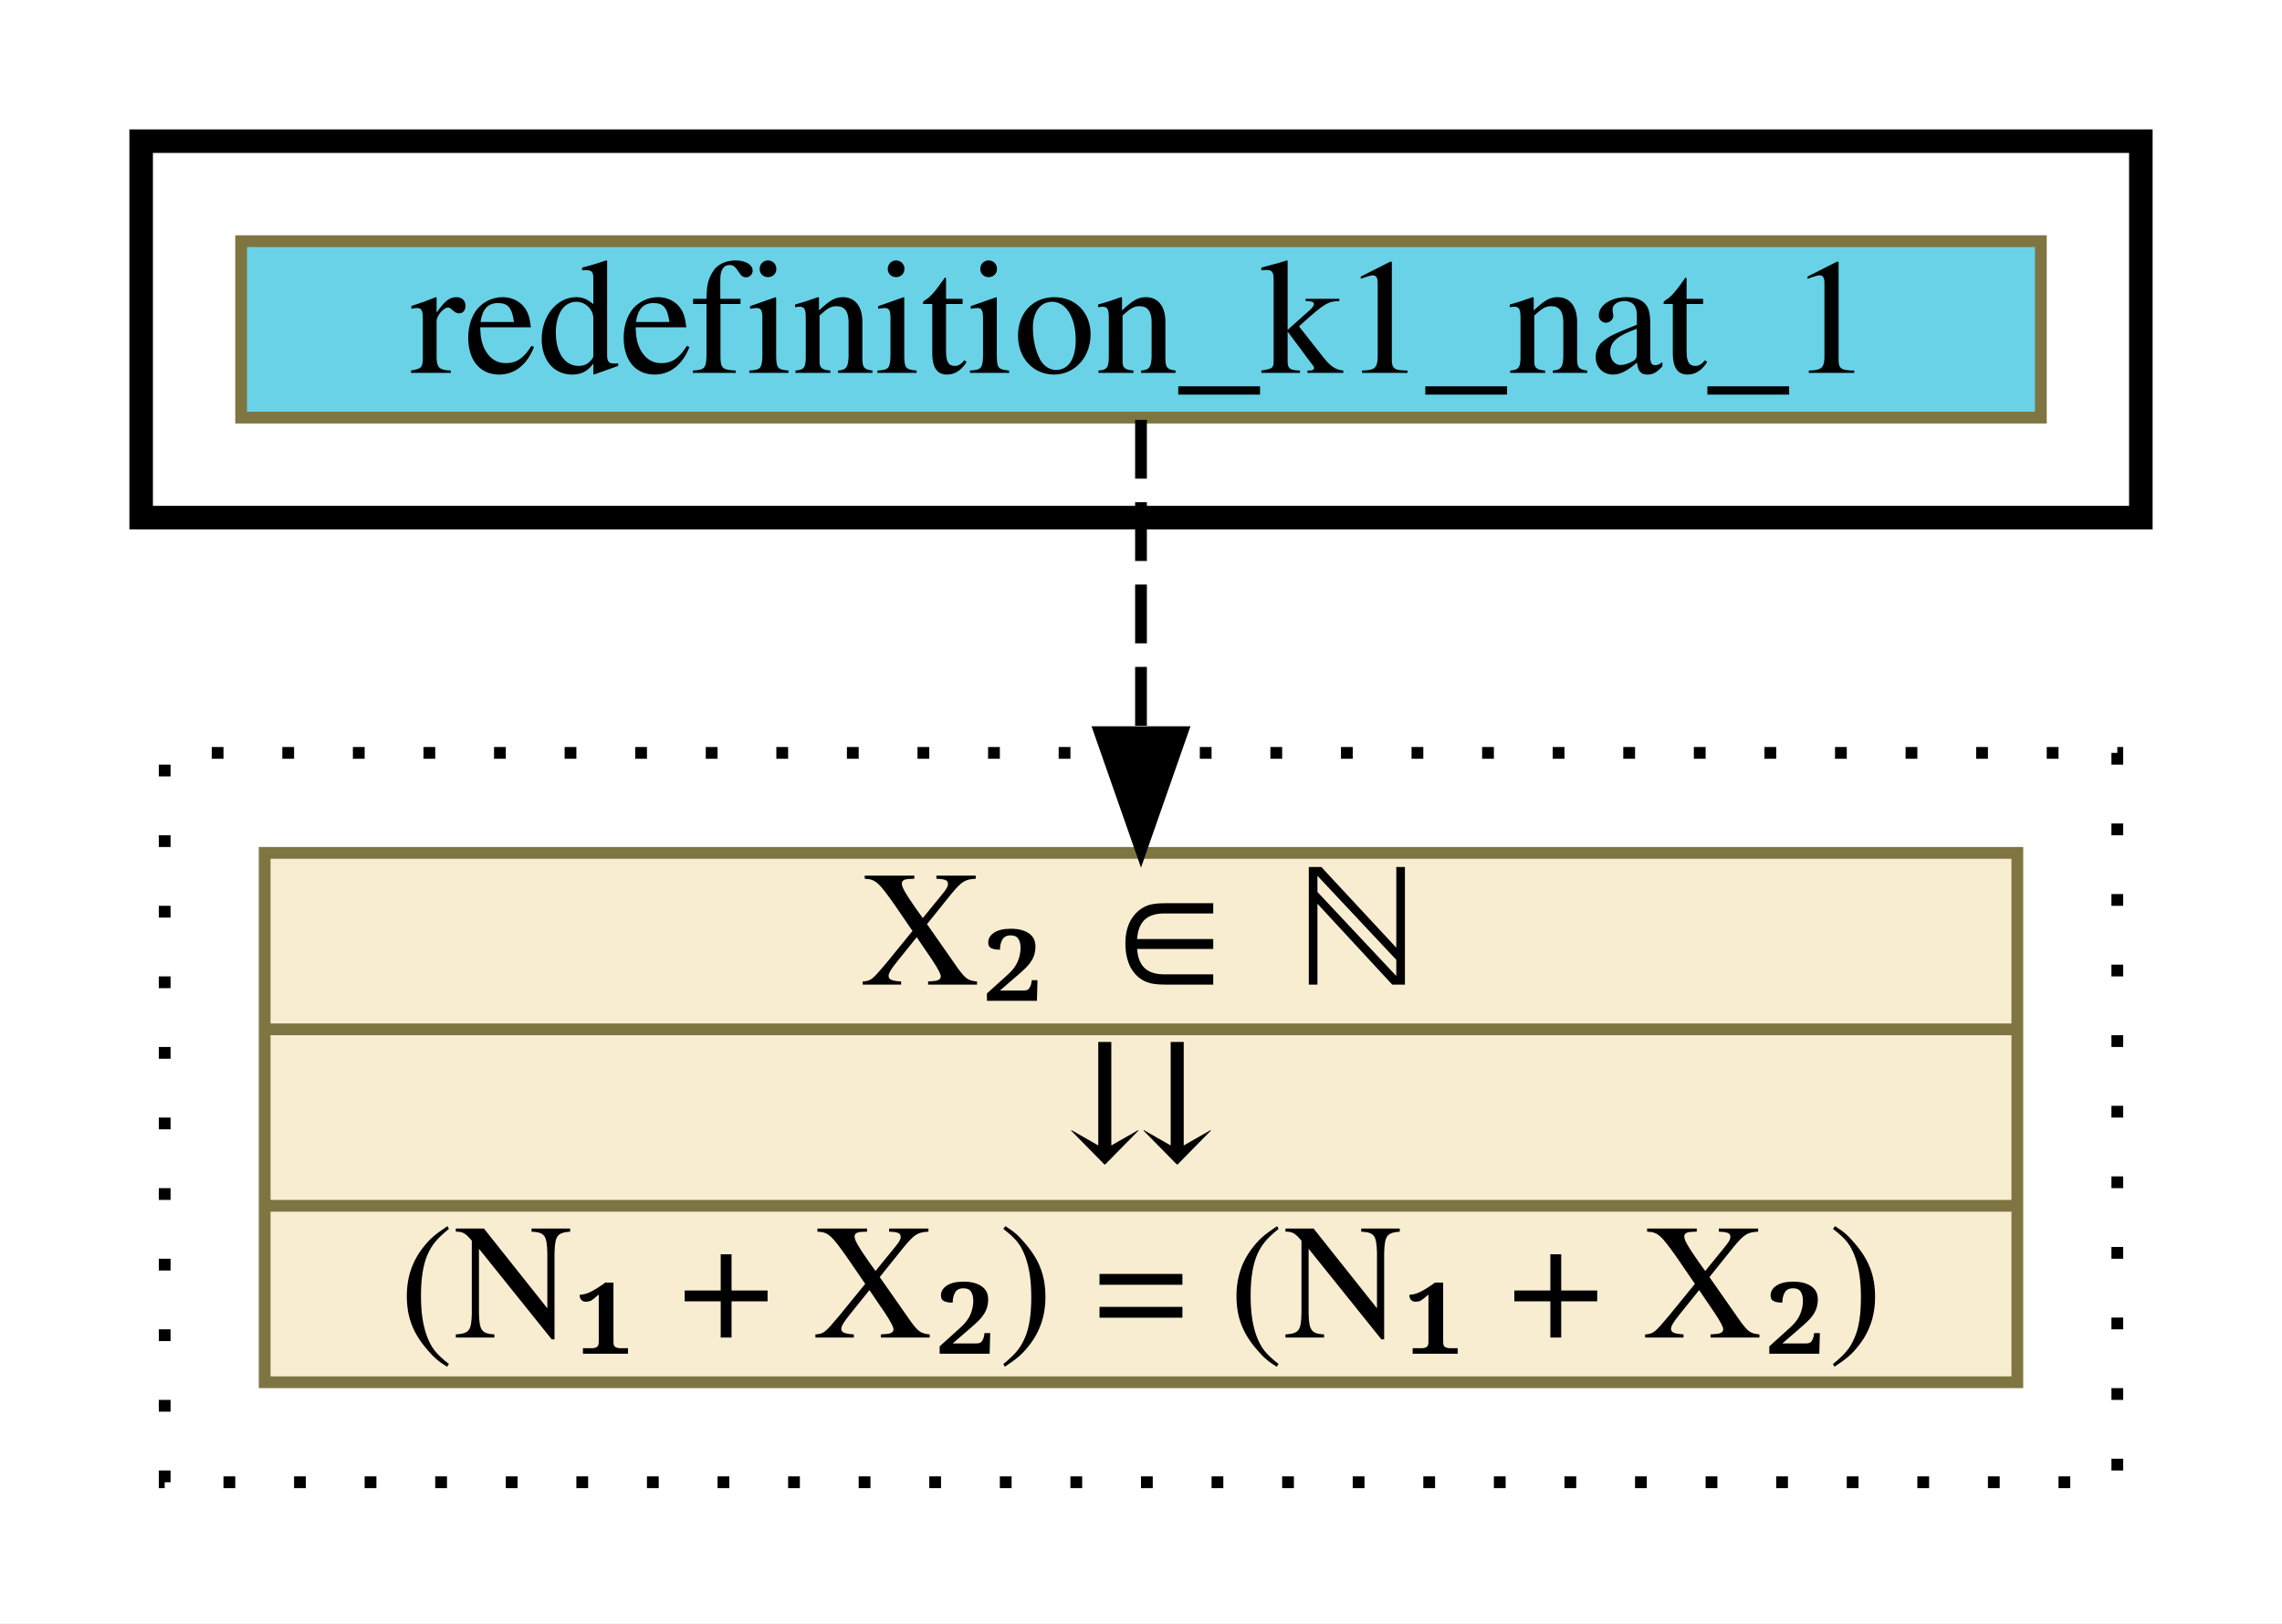
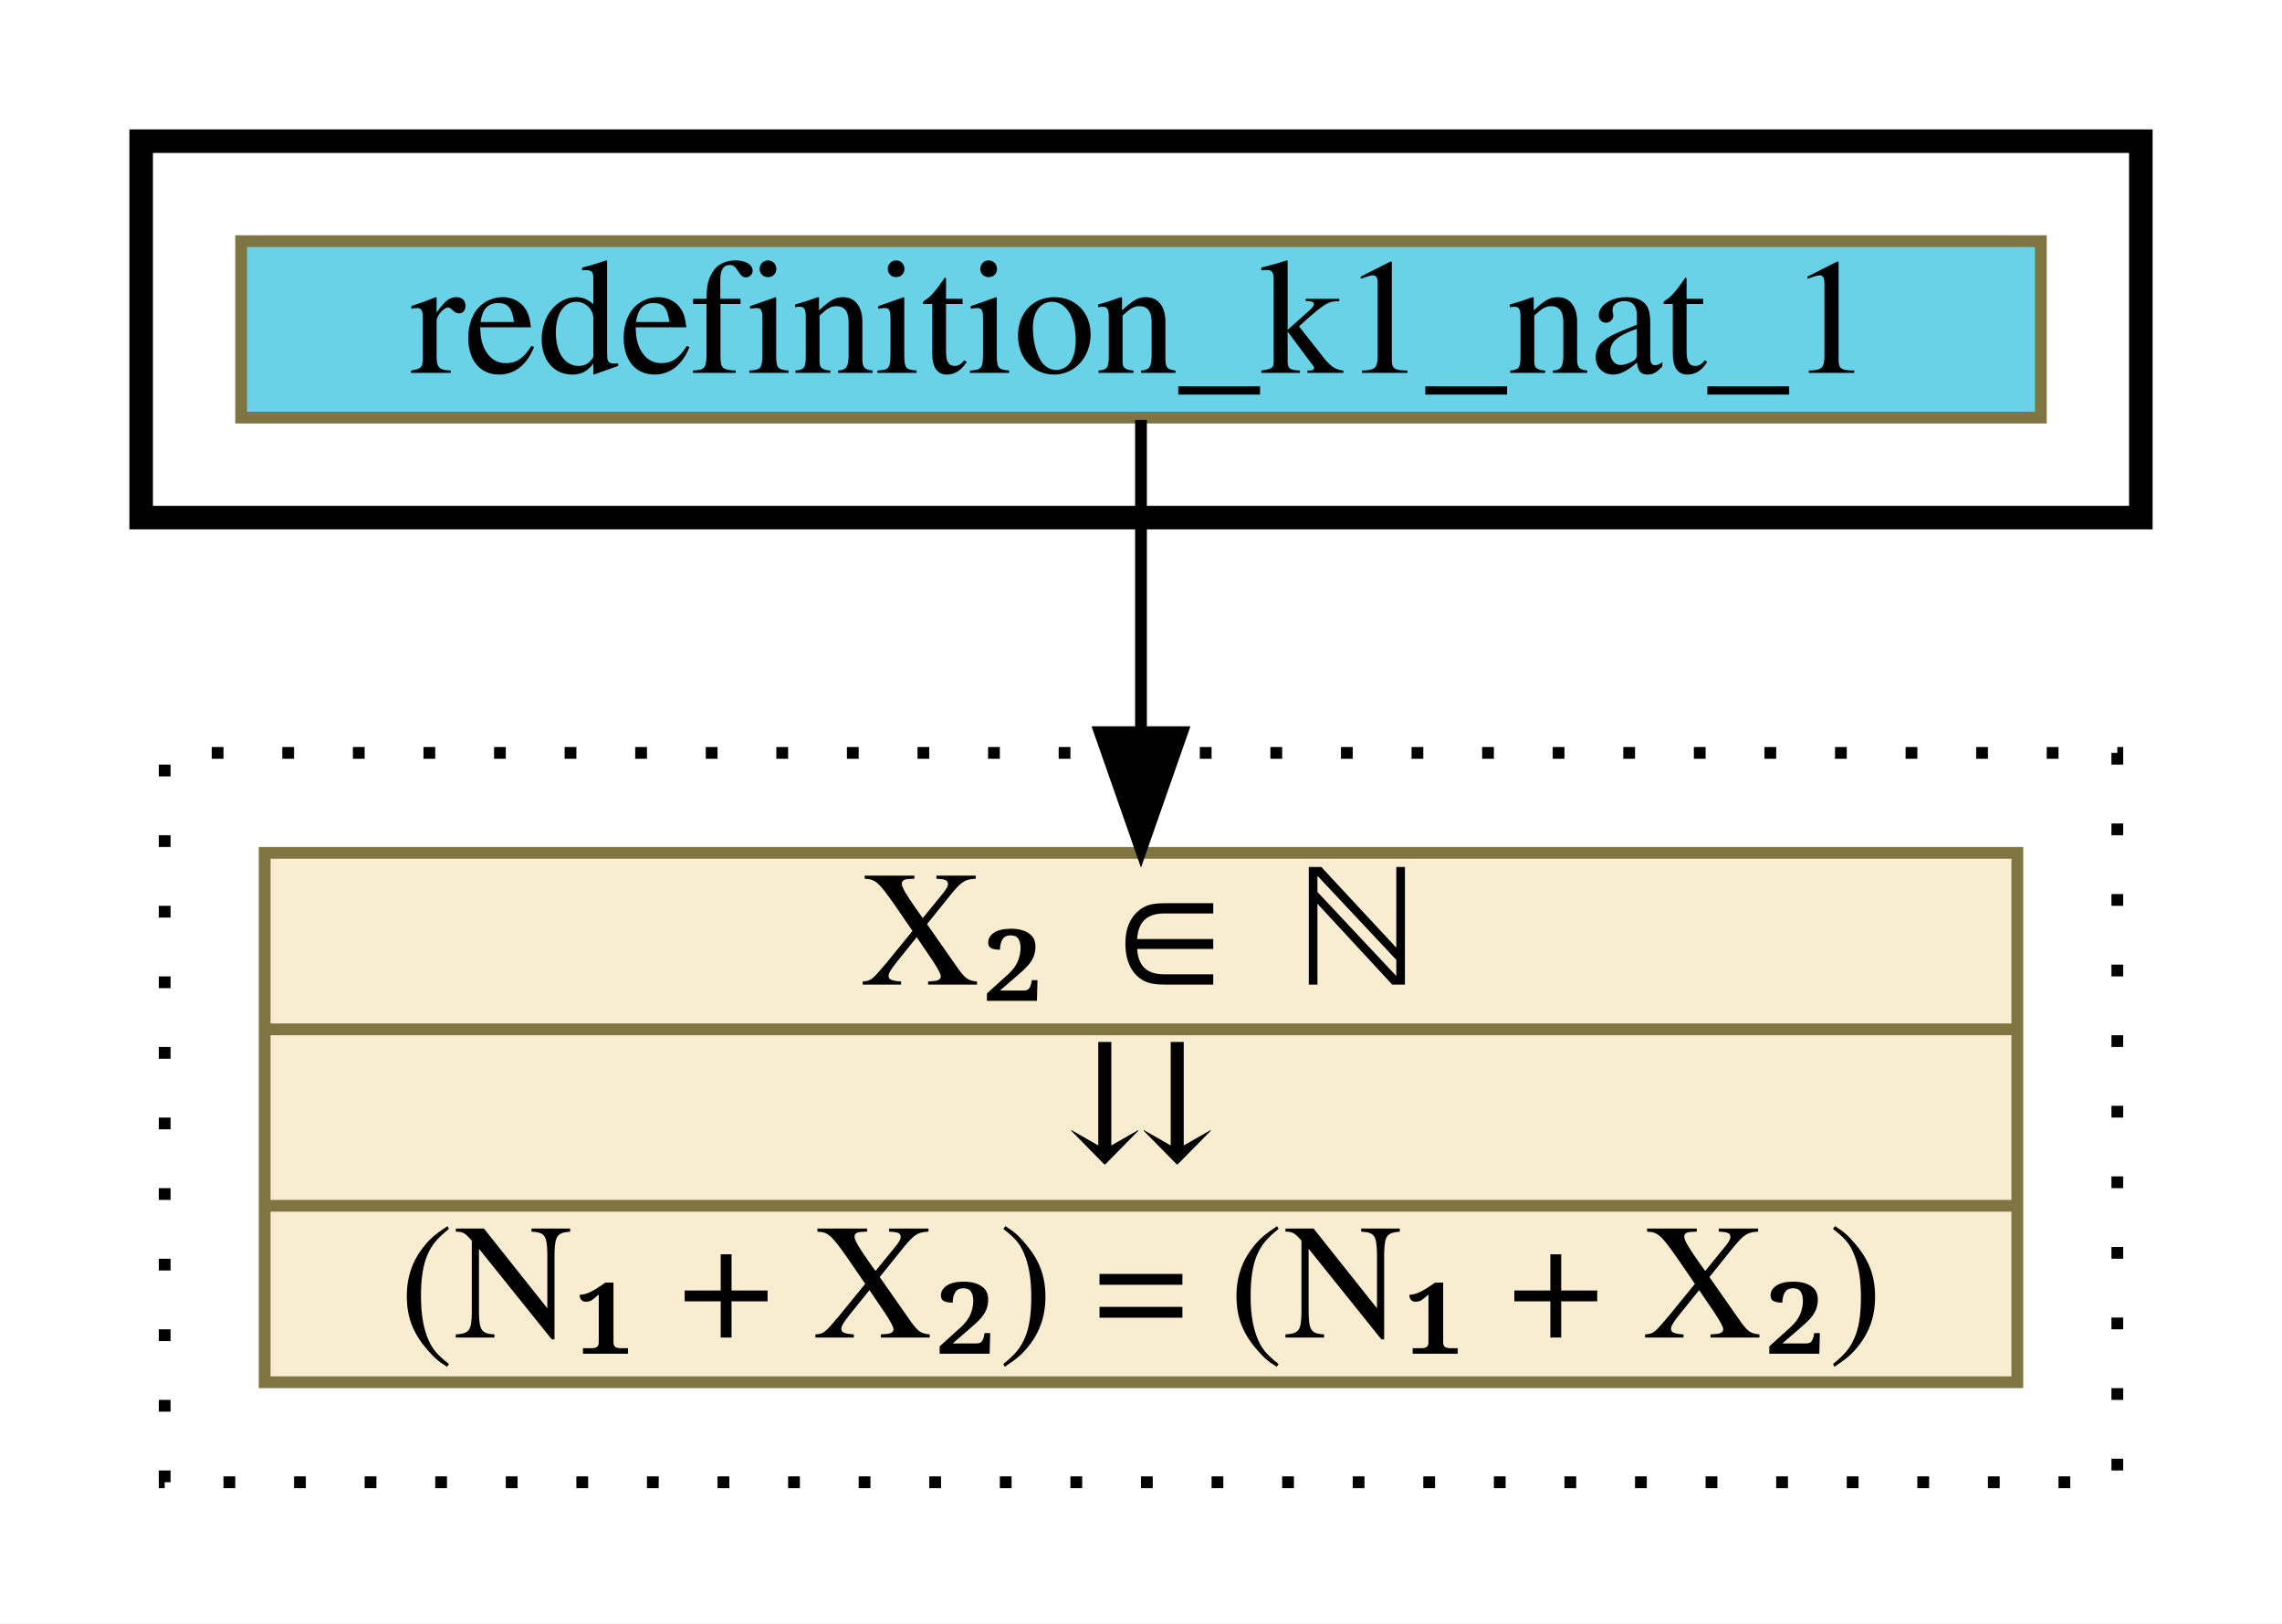
<svg xmlns="http://www.w3.org/2000/svg" xmlns:xlink="http://www.w3.org/1999/xlink" width="194pt" height="138pt" viewBox="0.00 0.00 194.00 138.00">
  <g id="graph0" class="graph" transform="scale(1 1) rotate(0) translate(4 134)">
    <polygon fill="white" stroke="transparent" points="-4,4 -4,-134 190,-134 190,4 -4,4" />
    <g id="clust1" class="cluster">
      <polygon fill="none" stroke="black" stroke-width="2" points="8,-90 8,-122 178,-122 178,-90 8,-90" />
    </g>
    <g id="clust2" class="cluster">
      <polygon fill="none" stroke="black" stroke-dasharray="1,5" points="10,-8 10,-70 176,-70 176,-8 10,-8" />
    </g>
    <g id="node1" class="node">
      <g id="a_node1">
-         <a xlink:href="http://grid01.ciirc.cvut.cz/~mptp/7.13.01_4.181.1147/html/nat_1.html#K1" xlink:title="redefinition_k1_nat_1" target="_blank">
+         <a xlink:href="redefinition_k1_nat_1.html" xlink:title="redefinition_k1_nat_1" target="_parent">
          <polygon fill="#69d2e7" stroke="#7f7542" points="16.5,-98.5 16.5,-113.5 169.5,-113.5 169.5,-98.5 16.5,-98.5" />
          <text text-anchor="middle" x="93" y="-102.3" font-family="Times,serif" font-size="14.00">redefinition_k1_nat_1</text>
        </a>
      </g>
    </g>
    <g id="node2" class="node">
      <g id="a_node2">
        <a xlink:href="c_0_125.html" xlink:title="{X₂ ∈ ℕ|⇊|(N₁ + X₂) = (N₁ + X₂)}" target="_parent">
          <polygon fill="#f8edd1" stroke="#7f7542" points="18.5,-16.5 18.5,-61.5 167.5,-61.5 167.5,-16.5 18.5,-16.5" />
          <text text-anchor="middle" x="93" y="-50.3" font-family="Times,serif" font-size="14.00">X₂ ∈ ℕ</text>
          <polyline fill="none" stroke="#7f7542" points="18.5,-46.5 167.5,-46.5 " />
          <text text-anchor="middle" x="93" y="-35.3" font-family="Times,serif" font-size="14.00">⇊</text>
          <polyline fill="none" stroke="#7f7542" points="18.5,-31.5 167.5,-31.5 " />
          <text text-anchor="middle" x="93" y="-20.3" font-family="Times,serif" font-size="14.00">(N₁ + X₂) = (N₁ + X₂)</text>
        </a>
      </g>
    </g>
    <g id="edge1" class="edge">
-       <path fill="none" stroke="black" stroke-dasharray="5,2" d="M93,-98.31C93,-98.31 93,-71.76 93,-71.76" />
+       <path fill="none" stroke="black" d="M93,-98.31C93,-98.31 93,-71.76 93,-71.76" />
      <polygon fill="black" stroke="black" points="96.5,-71.76 93,-61.76 89.5,-71.76 96.5,-71.76" />
    </g>
  </g>
</svg>
